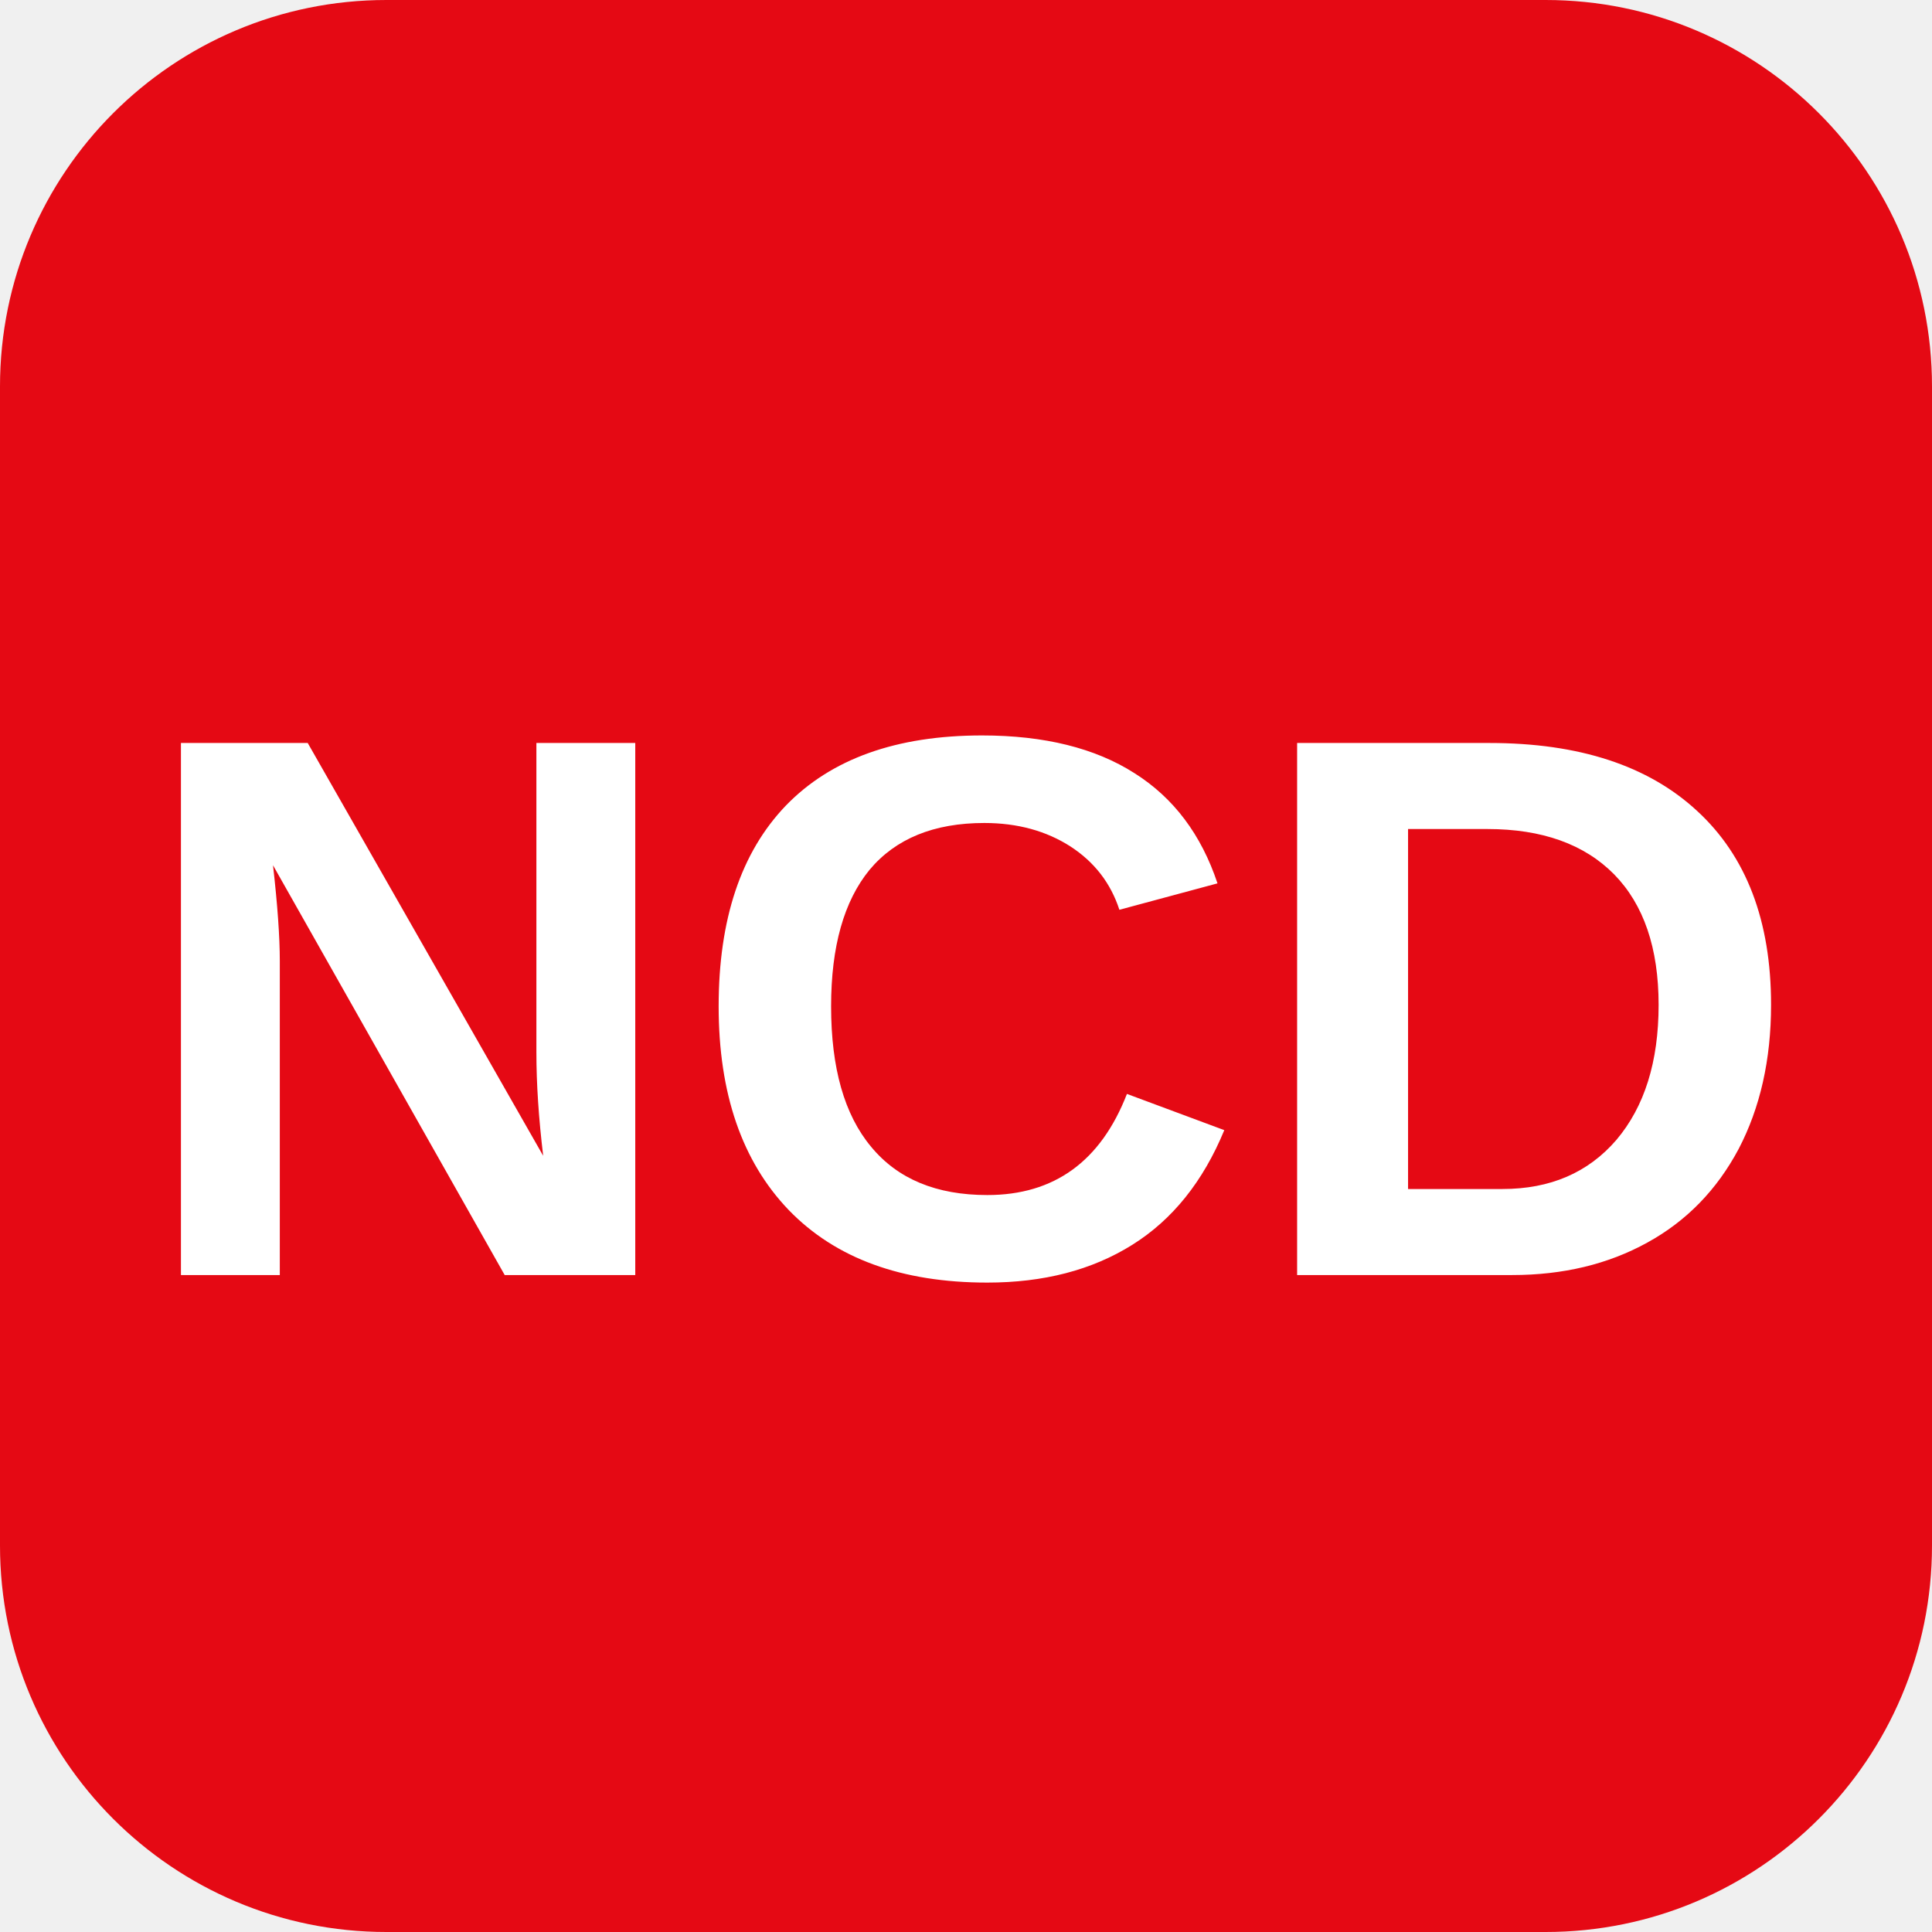
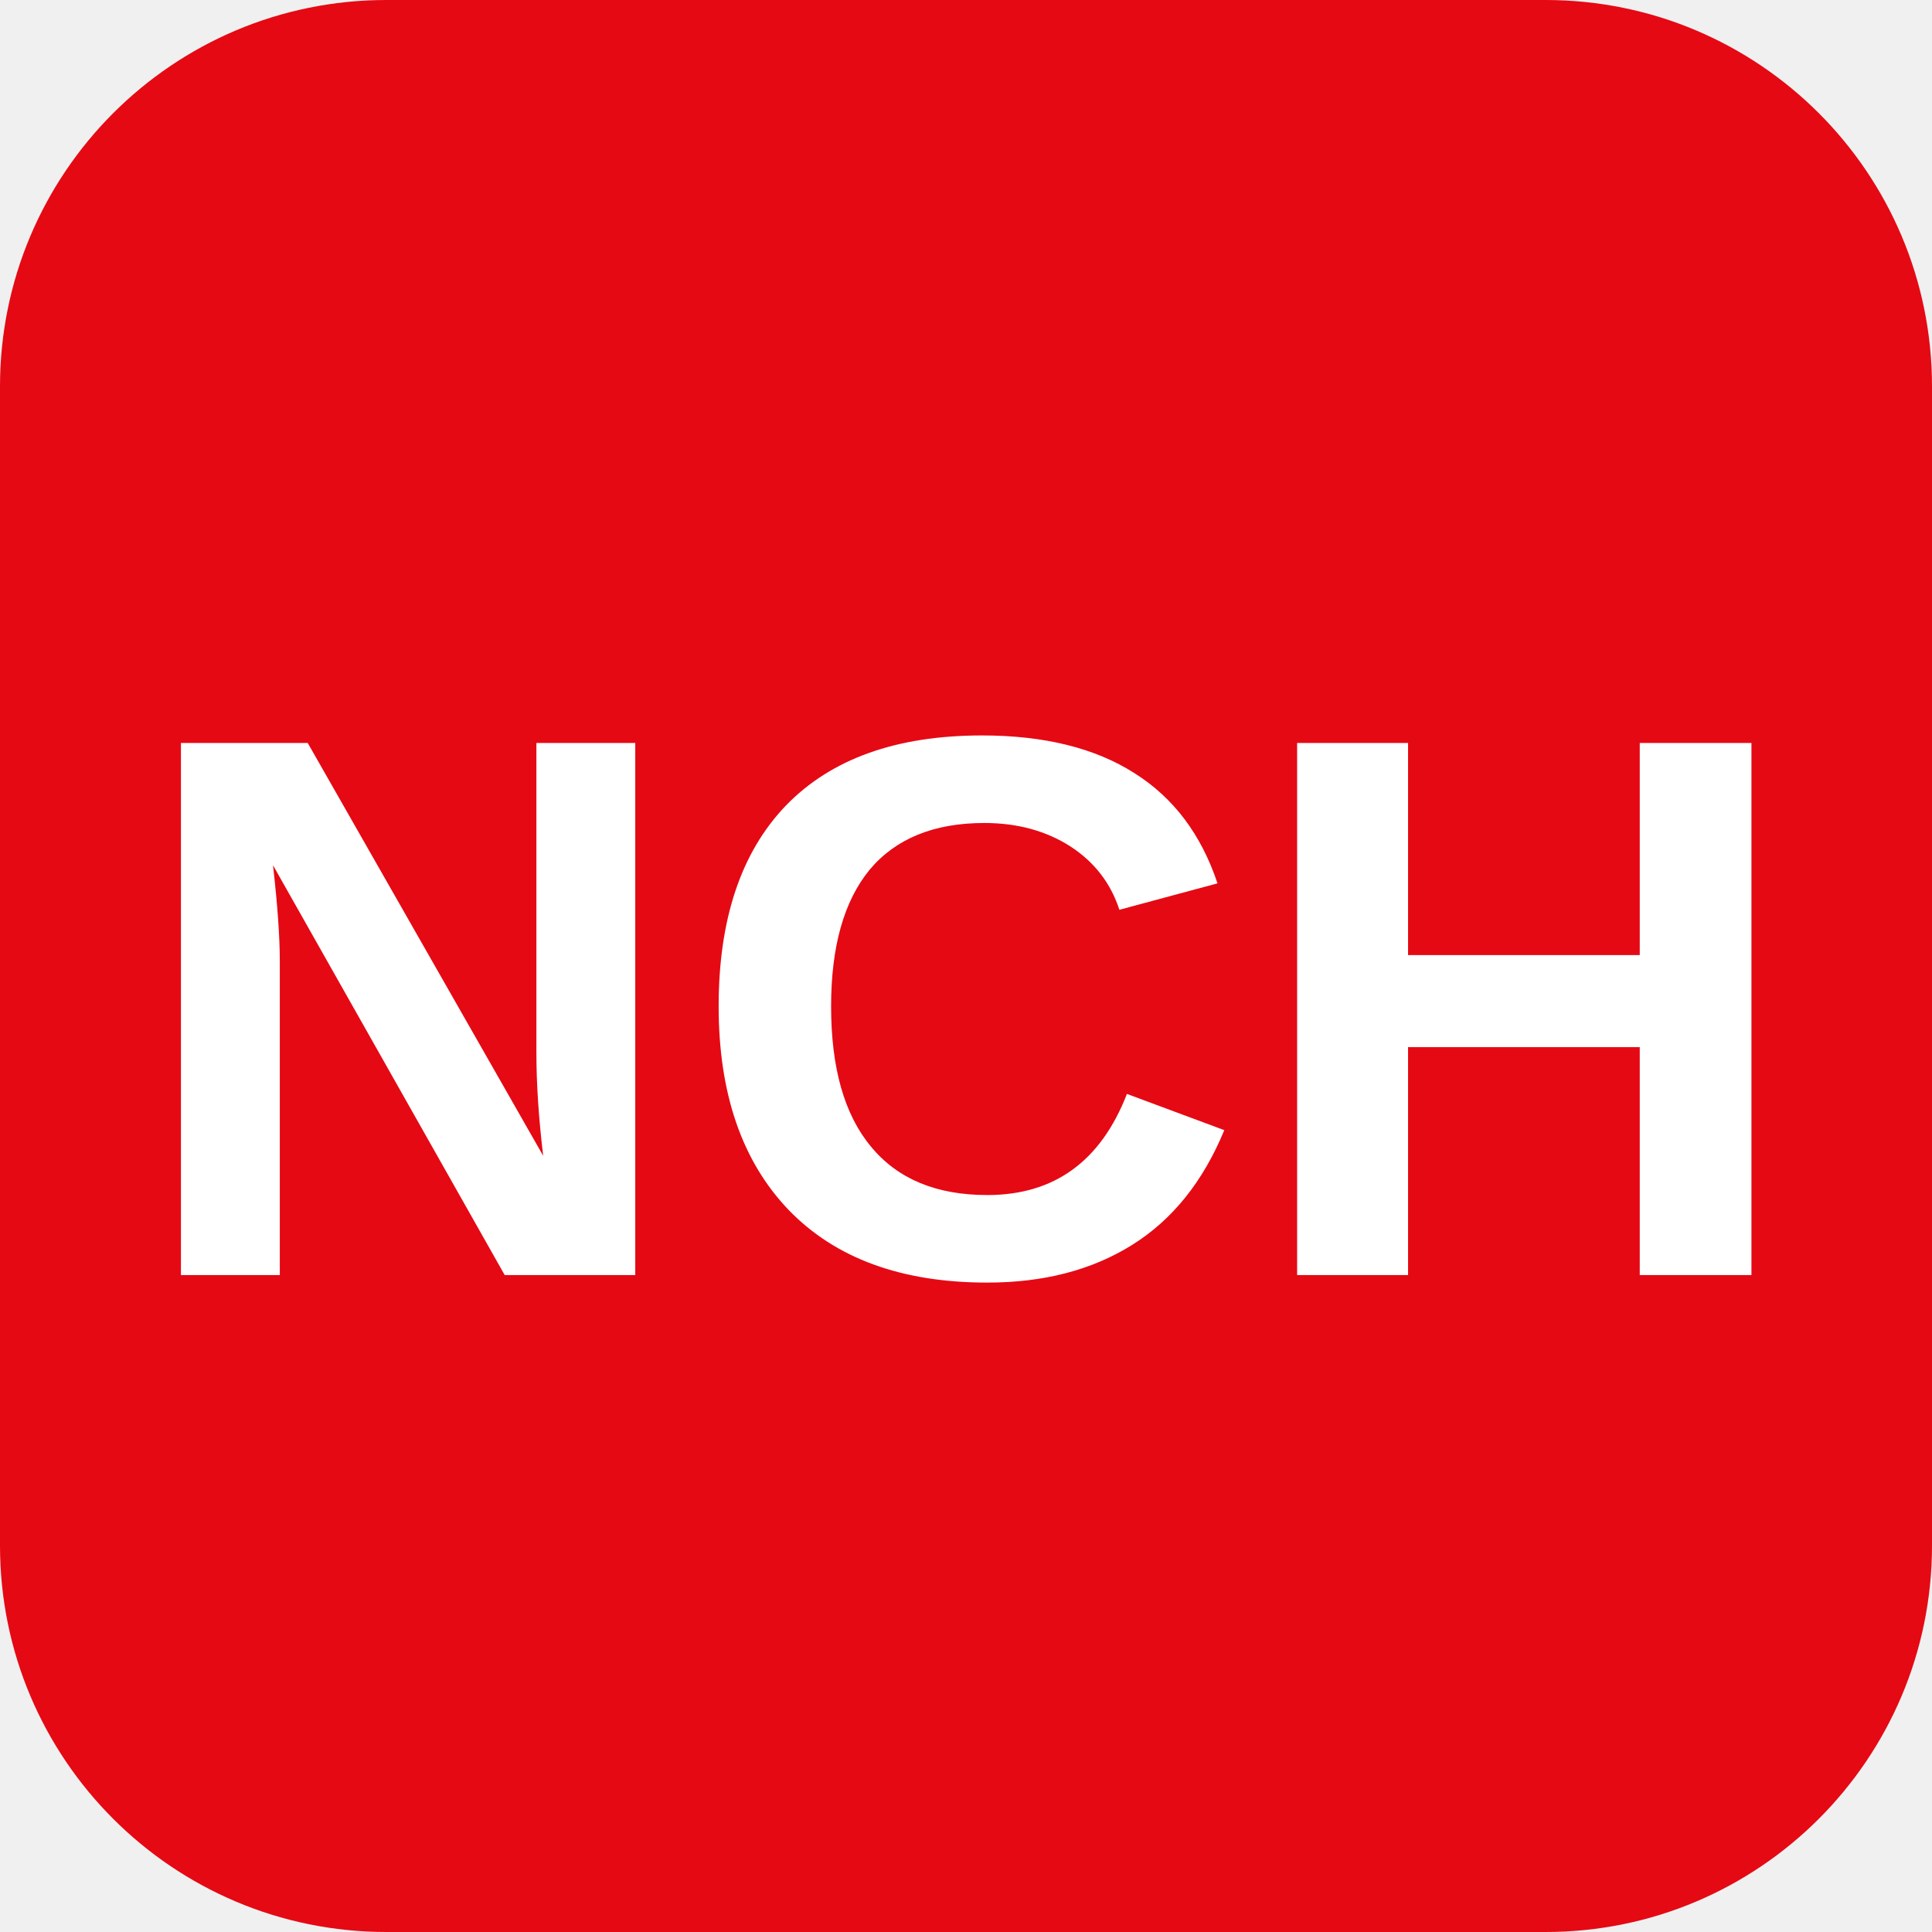
<svg xmlns="http://www.w3.org/2000/svg" width="40" height="40" viewBox="0 0 40 40" fill="none">
  <rect width="40" height="40" rx="8" fill="#E50914" />
-   <text x="50%" y="54%" text-anchor="middle" fill="white" font-family="Segoe UI, Arial, sans-serif" font-size="16" font-weight="bold" dy=".3em">NCD</text>
+   <text x="50%" y="54%" text-anchor="middle" fill="white" font-family="Segoe UI, Arial, sans-serif" font-size="16" font-weight="bold" dy=".3em">NCH</text>
</svg>
